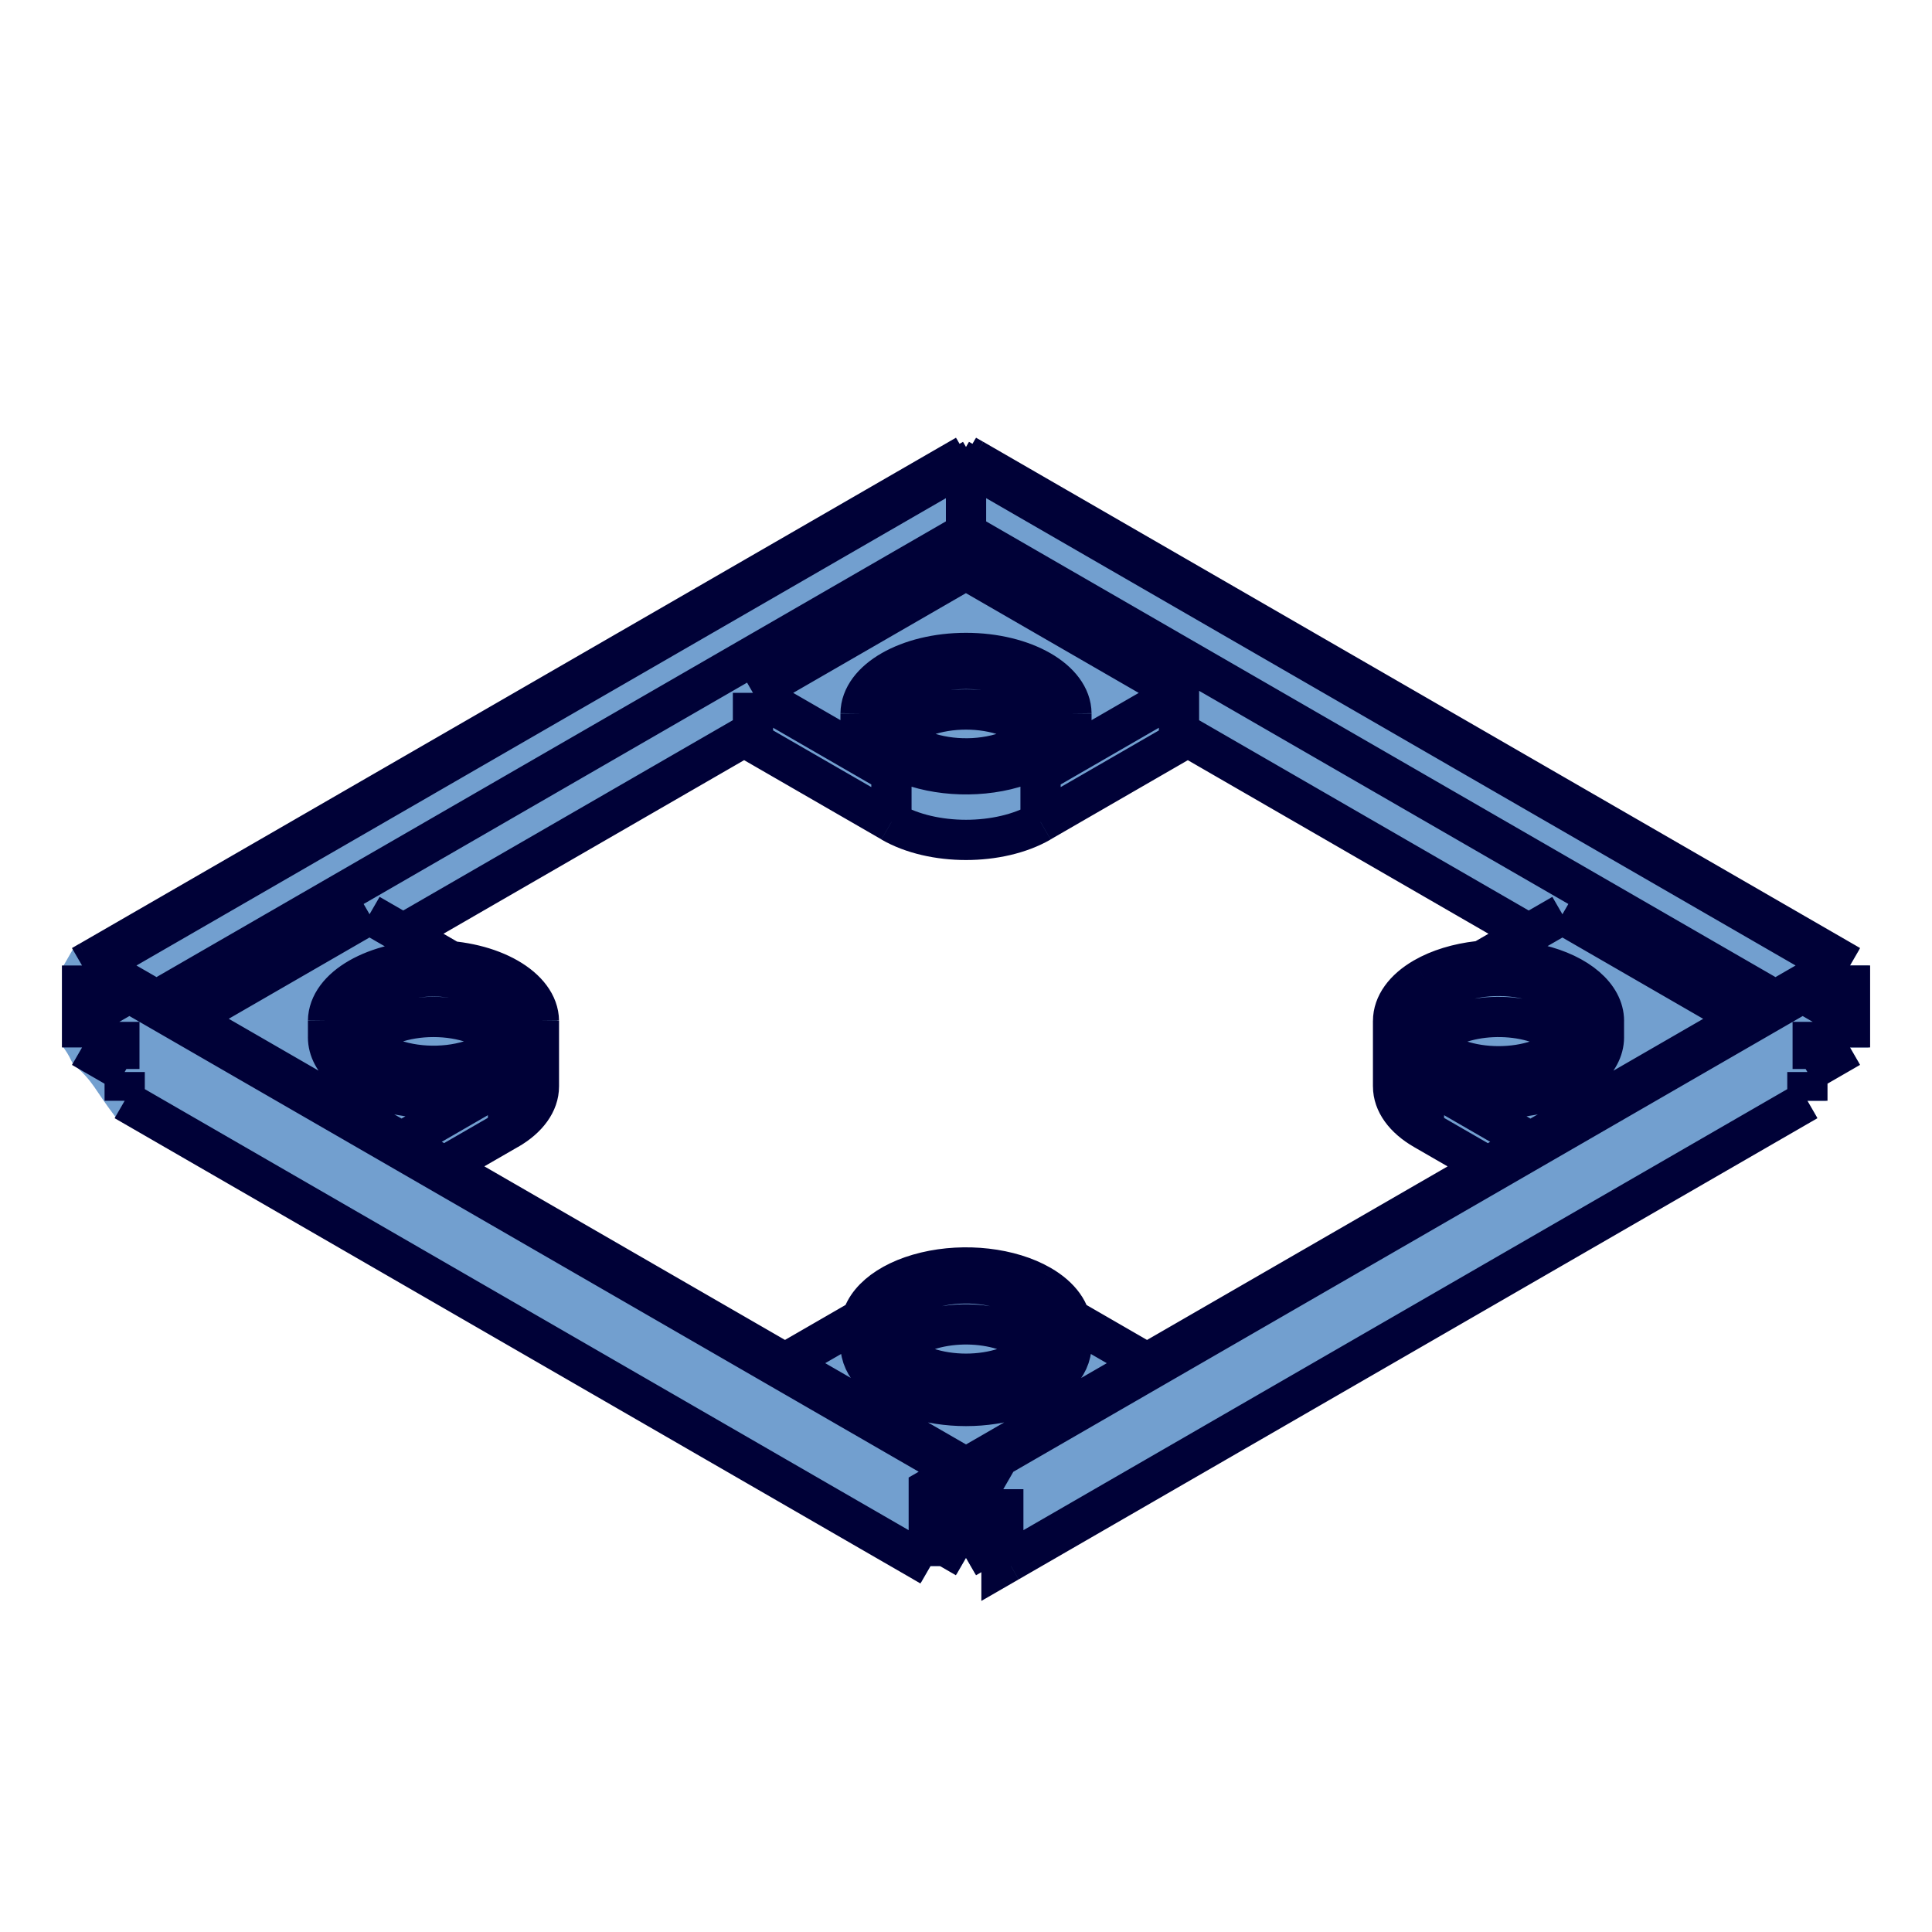
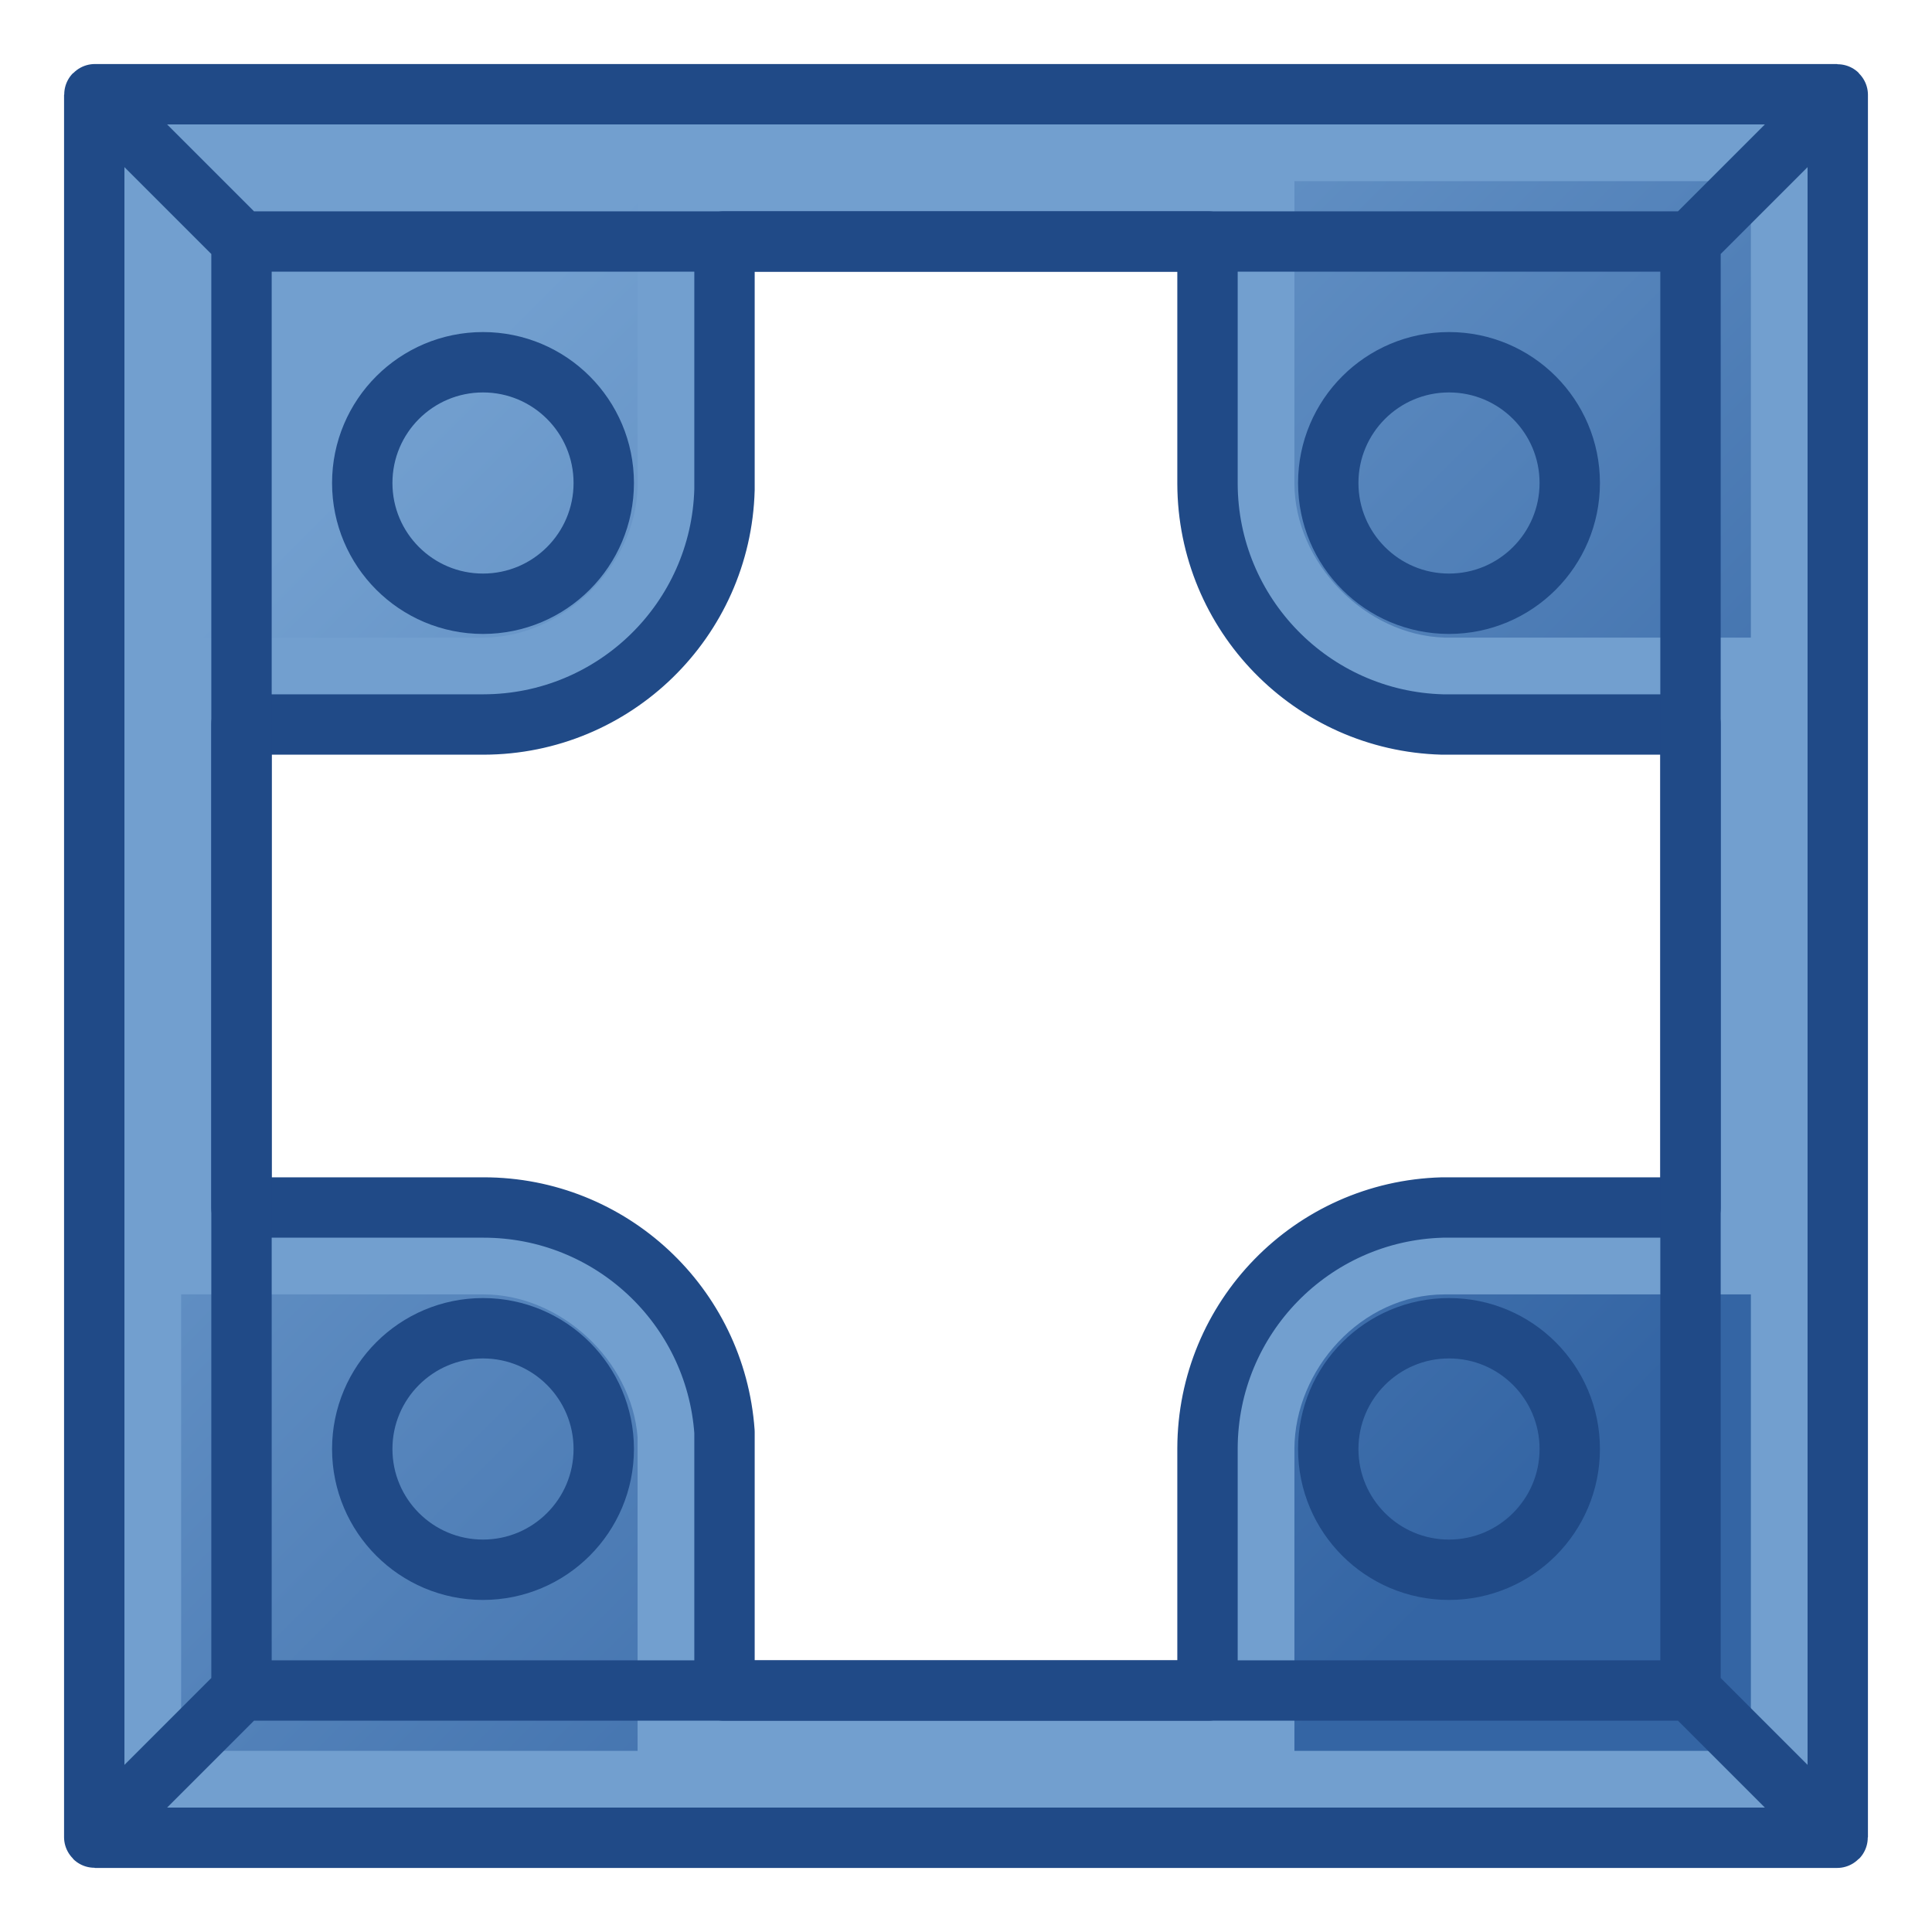
- <svg xmlns="http://www.w3.org/2000/svg" version="1.1" viewBox="0 0 480 480">
-   <path d="m237.71 109.11-1.766 1.015c1.419 2.464 1.398 2.432-3e-3 3e-3l-216.09 124.76 0.883 1.531-0.007 3e-3 -0.886-1.531-1.763 1.022c-2.288 3.974-1.526 2.65-2.288 3.974v20.37c1.647 2.352 1.532 2.652 2.298 3.977 5.42 4.774 5.184 6.182 10.581 13.243l198.46 114.57v3e-3l1.766 1.018 2.295-3.98h3.162l3.361 1.94 2.295-3.977 2.298 3.977 3.361-1.94h3.159l2.295 3.98 1.766-1.018-1.708-2.962h3e-3l1.708 2.959 198.45-114.57-2.298-3.98h4.593v-4.477l8.289-4.786-2.298-3.977h4.593v-20.37h-4.593l2.304-3.974-1.763-1.022-0.886 1.531-7e-3 -3e-3 0.883-1.531-216.09-124.76c-2.028 3.514 0.083 0.083-3e-3 -3e-3l-1.763-1.015-0.88 1.528c-0.213 0.135-0.922 0.276-1.415 0.423l-1.412-0.423zm-204.62 130.78c-13.54-209.24-13.54-209.24 0 0zm151.78-51.474 34.308 19.802h9e-5v3e-3c12.091 6.981 29.546 6.981 41.637 0v-3e-3l34.305-19.802 75.495 43.581-3.732 2.156c-5.379 0.581-10.692 2.091-15.406 4.812-5.825 3.363-9.969 8.553-9.969 14.671v16.299c0 6.118 4.144 11.308 9.969 14.671l8.989 5.189-75.488 43.584-15.58-8.995c-1.649-3.636-4.669-6.771-8.583-9.031-9.639-5.565-21.757-6.197-31.914-3.768-5.079 1.214-9.71 3.212-13.346 6.191-2.174 1.781-3.926 4.073-5.057 6.659l-15.486 8.944-75.485-43.584 8.986-5.186v-3e-3c5.825-3.363 9.969-8.553 9.969-14.671v-16.299h-4.593l4.593-3e-3c-3e-3 -6.324-4.356-11.423-9.972-14.664-4.053-2.339-9.134-3.612-14.539-4.316l-4.596-2.656z" color="#000000" fill="#729fcf" stroke-width="1.65" style="-inkscape-stroke:none" />
-   <path d="m266.19 330.02v4.074m-52.389-4.074v4.074m184.69-80.462v4.073m-52.389-4.073v16.297m-212.21-16.297v16.297m-52.389-16.297v4.073m184.69-80.455v4.072m-52.389-4.072v4.072m43.399 153.79a19.335 11.163 0 0 0-3.534-2.801 19.335 11.163 0 0 0-30.876 2.801m166.72-76.386a19.335 11.163 0 0 0-30.876-2.801 19.335 11.163 0 0 0-3.534 2.801m-101.43 63.401a19.335 11.163 0 0 0-33.005 7.893 19.335 11.163 0 1 0 38.668-1e-4 19.335 11.163 0 0 0-5.663-7.893m-128.77-63.401a19.335 11.163 0 0 0-34.411 0m166.72-76.383a19.335 11.163 0 0 0-34.411-9e-5m135.84 63.398a19.335 11.163 0 0 0-5.663 7.893 19.335 11.163 0 1 0 38.668 0 19.335 11.163 0 0 0-33.005-7.893m-92.435 84.28a26.195 15.124 0 0 0-7.672-10.694m-44.718 10.694a26.195 15.124 0 1 0 52.389 0m-7.672-10.694a26.195 15.124 0 0 0-44.718 10.694m-92.436-68.493a19.335 11.163 0 0 0 5.663-7.893 19.335 11.163 0 0 0-38.668 0 19.335 11.163 0 0 0 33.005 7.893m104.96-76.383a19.335 11.163 0 0 0 33.005-7.893 19.335 11.163 0 0 0-38.668 0 19.335 11.163 0 0 0 5.663 7.893m172.16 68.49a26.195 15.124 0 0 0-44.718-10.694m-7.672 10.694a26.195 15.124 0 1 0 52.389 9e-5m-44.718-10.694a26.195 15.124 0 0 0-7.672 10.694m0 16.297a26.195 15.124 0 0 0 7.672 10.694m-5.5e-4 2e-3v-12.224m-87.909 59.239 19.11 11.036m-71.175-4.583a26.195 15.124 0 1 0 52.389 0m-71.175 4.583 19.109-11.036m-132.63-74.008a26.195 15.124 0 0 0 44.718 10.694m7.672-10.694a26.195 15.124 0 0 0-52.389 0m44.718 10.694a26.195 15.124 0 0 0 7.672-10.694m-7.672 26.99a26.195 15.124 0 0 0 7.672-10.694m246.35 13.751-26.462-15.279m5.5e-4 -2e-3a26.195 15.124 0 0 0 44.718-10.694m-184.69-80.455a26.195 15.124 0 0 0 7.672 10.694m44.718-10.694a26.195 15.124 0 0 0-52.389-9e-5m7.672 10.694a26.195 15.124 0 0 0 44.718-10.694m-44.718 26.99a26.195 15.124 0 0 0 37.044-9e-5m109.66 34.46 19.997-11.551m-18.525 62.64-15.878-9.165m-272.28-22.921a26.195 15.124 0 0 0 44.718 10.694m132.3-76.383a26.195 15.124 0 0 0 7.672-10.694m-52.389 0a26.195 15.124 0 0 0 7.672 10.694m-129.66 35.134 19.995 11.551m14.408 41.924v-12.224l-26.464 15.279m150.83 104.39-1.766 1.018v-7.129m-7.054-16.295-1.764 1.018m0-225.08 52.919 30.554m95.262 54.995 44.98 25.977m22.932-13.241-216.09 124.76m1.764 1.018-1.764-1.018m52.919-182.82v-9.678l-34.396 19.863m0 12.218v-12.218m-37.046 12.218v-12.218l-34.396-19.863m105.84 9.678 86.879 50.157m78.061 8.912-216.09 124.76m7.497 4.328-7.497-4.328m7.497 16.04v-11.711m1.323 10.949v7.129m198.45-114.58-198.45 114.58m198.45-114.58v-7.135m1.323-12.474 7.497-12.985m-7.497 24.698v-11.713m-403.53-0.761 44.98-25.977m95.262-54.995v9.678m0-9.678 52.919-30.554m0-9.162v9.162m-139.8 90.389 86.879-50.157m-60.86 98.792-15.88 9.165m129.66 76.894v20.37m-1.766-21.388 1.766 1.018m0-2.036-216.09-124.76m216.09 124.76-1.766 1.018m-7.053 23.424v-7.129m0 7.129-1.766-1.018m1.322-6.366 9.262 5.348m9.261-5.348-9.261 5.348m10.584-6.111-1.323 0.762m-9.261-249.27 201.11 116.1m14.993-8.657 1.766 1.017m1.764-1.017-1.764 1.017m-162.73-57.797-36.604 21.13m-37.046 0-36.604-21.13m274.75 56.78v20.37m-1.764-21.393 1.764 1.023m-9.261 25.715-1.323 0.761m10.584-6.106-9.261 5.345m-411.47-17.058 201.11-116.1m0-17.314v17.314m-217.85 108.46 1.766-1.017m-1.766 1.017-1.764-1.017m210.36 141.82v-11.711l7.497-4.328-216.09-124.76m7.497 12.985-7.497-12.985m7.497 24.698v-11.713m1.322 12.474v7.135m198.45 114.58-198.45-114.58m198.45 114.58v-7.129m1.322 0.762-1.322-0.762m10.584-265.82 216.09 124.76m1.766-1.023-1.766 1.023m-214.32-125.78 216.09 124.76m-437.49 1.023 1.764-1.023m-1.764 1.023v20.37m3.53-20.37 216.09-124.76m-216.09 124.76-1.766-1.023m7.497 26.738-9.261-5.345m10.582 6.106-1.322-0.761m210.36-150.47 1.764-1.023m-3.53 0 1.766 1.023m1.764-1.023-1.764-1.016m-217.85 125.78 216.09-124.76 1.766-1.016" fill="none" stroke="#000137" stroke-width="10" />
+ <svg xmlns="http://www.w3.org/2000/svg" xmlns:xlink="http://www.w3.org/1999/xlink" width="64" height="64" viewBox="0 0 64 64" version="1.1" id="svg1" xml:space="preserve">
+   <defs id="defs1">
+     <linearGradient id="linearGradient3">
+       <stop style="stop-color:#729fcf;stop-opacity:1;" offset="0" id="stop3" />
+       <stop style="stop-color:#3465a4;stop-opacity:1;" offset="1" id="stop4" />
+     </linearGradient>
+     <marker id="DistanceX" orient="auto" refX="0.0" refY="0.0" style="overflow:visible">
+       <path d="M 3,-3 L -3,3 M 0,-5 L  0,5" style="stroke:#000000; stroke-width:0.5" id="path1-36" />
+     </marker>
+     <pattern id="Hatch" patternUnits="userSpaceOnUse" width="8" height="8" x="0" y="0">
+       <path d="M8 4 l-4,4" stroke="#000000" stroke-width="0.25" linecap="square" id="path2-7" />
+       <path d="M6 2 l-4,4" stroke="#000000" stroke-width="0.25" linecap="square" id="path3" />
+       <path d="M4 0 l-4,4" stroke="#000000" stroke-width="0.25" linecap="square" id="path4" />
+     </pattern>
+     <symbol id="*MODEL_SPACE" />
+     <symbol id="*PAPER_SPACE" />
+     <linearGradient xlink:href="#linearGradient3" id="linearGradient54" x1="13.615" y1="13.615" x2="50.385" y2="50.385" gradientUnits="userSpaceOnUse" />
+   </defs>
+   <path id="rect9" style="display:inline;fill:#729fcf;stroke:#204a87;stroke-width:2;stroke-linecap:round;stroke-linejoin:round;stroke-dasharray:none;stroke-opacity:1" d="m 3.143,3.121 c -0.012,-3e-7 -0.021,0.01 -0.021,0.021 V 60.857 c -3e-7,0.012 0.01,0.021 0.021,0.021 H 60.857 c 0.012,0 0.021,-0.01 0.021,-0.021 V 3.143 c 0,-0.012 -0.01,-0.021 -0.021,-0.021 z M 23.979,8 H 40.021 C 40.01,8 40,8.01 40,8.021 V 16.021 A 8,8 0 0 0 47.783,24 h 8.195 C 55.99,24 56,23.99 56,23.979 V 40.021 C 56,40.01 55.99,40 55.979,40 H 47.783 A 8,8 0 0 0 40,47.979 v 8 C 40,55.99 40.01,56 40.021,56 H 23.979 C 23.99,56 24,55.99 24,55.979 V 47.434 A 8,8 0 0 0 16.021,40 H 8.021 C 8.01,40 8,40.01 8,40.021 V 23.979 C 8,23.99 8.01,24 8.021,24 H 16.021 A 8,8 0 0 0 24,16.217 V 8.021 C 24,8.01 23.99,8 23.979,8 Z" />
+   <path id="path53" style="baseline-shift:baseline;display:inline;overflow:visible;vector-effect:none;fill:url(#linearGradient54);stroke-linecap:round;stroke-linejoin:round;enable-background:accumulate;stop-color:#000000;stop-opacity:1" d="m 6,6 c 0,0 0,10.465 0,15.121 h 10.016 c 2.628,-0.006 5.029,-2.348 5.105,-4.975 V 6 C 18,6 6,6 6,6 Z m 36.879,0 v 10.016 c 0.006,2.628 2.348,5.029 4.975,5.105 H 58 V 6 Z M 6,58 c 0,0 11.309,0 15.121,0 V 47.609 C 20.924,45.068 18.572,42.879 16.021,42.879 H 6 C 6,44.757 6,58 6,58 Z M 58,42.879 H 47.854 c -2.759,0 -4.969,2.493 -4.975,5.121 V 58 H 58 Z" />
+   <path id="path52" style="fill:none;stroke:#204a87;stroke-width:2;stroke-linecap:round;stroke-linejoin:round;stroke-dasharray:none;stroke-opacity:1" d="M 56,8 60,4 M 8,56 4,60 m 52,-4 4,4 M 20,16 a 4,4 0 0 1 -4,4 4,4 0 0 1 -4,-4 4,4 0 0 1 4,-4 4,4 0 0 1 4,4 z m 0,32 a 4,4 0 0 1 -4,4 4,4 0 0 1 -4,-4 4,4 0 0 1 4,-4 4,4 0 0 1 4,4 z m 32,0 a 4,4 0 0 1 -4,4 4,4 0 0 1 -4,-4 4,4 0 0 1 4,-4 4,4 0 0 1 4,4 z m 0,-32 a 4,4 0 0 1 -4,4 4,4 0 0 1 -4,-4 4,4 0 0 1 4,-4 4,4 0 0 1 4,4 z M 8,8 4,4 M 56,8 H 8 M 8,8 V 56 H 56 V 8" />
</svg>
